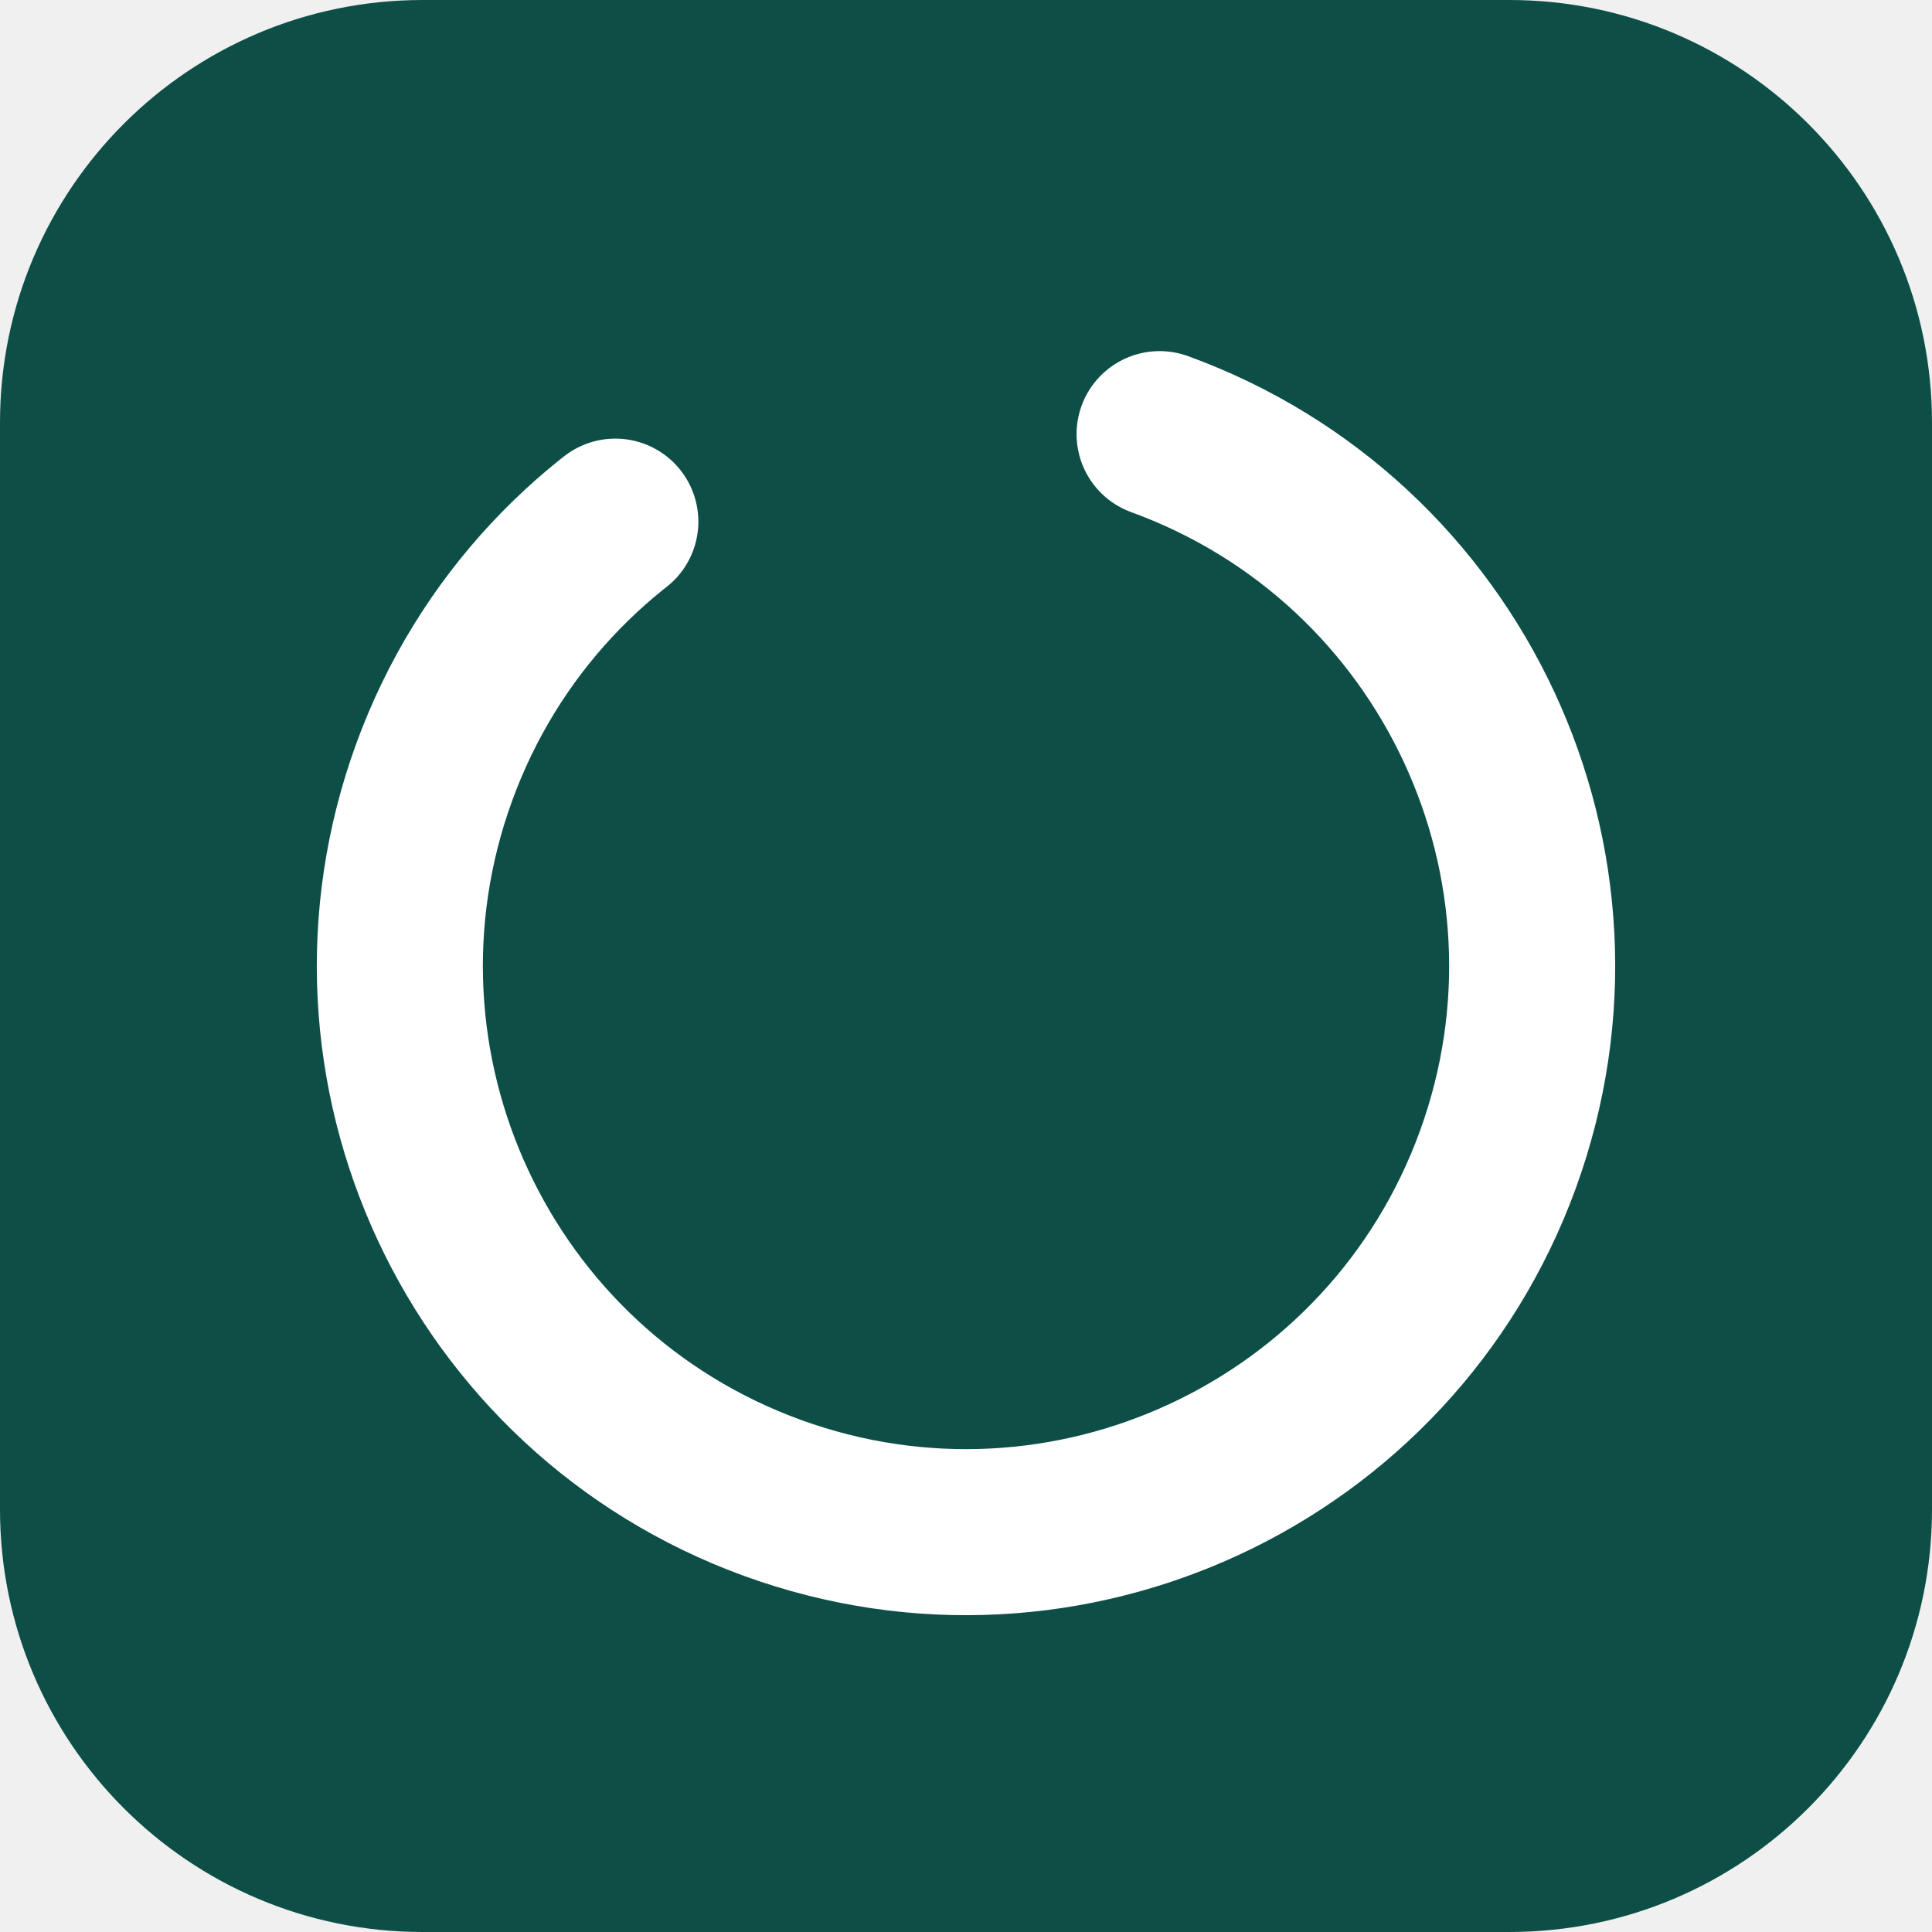
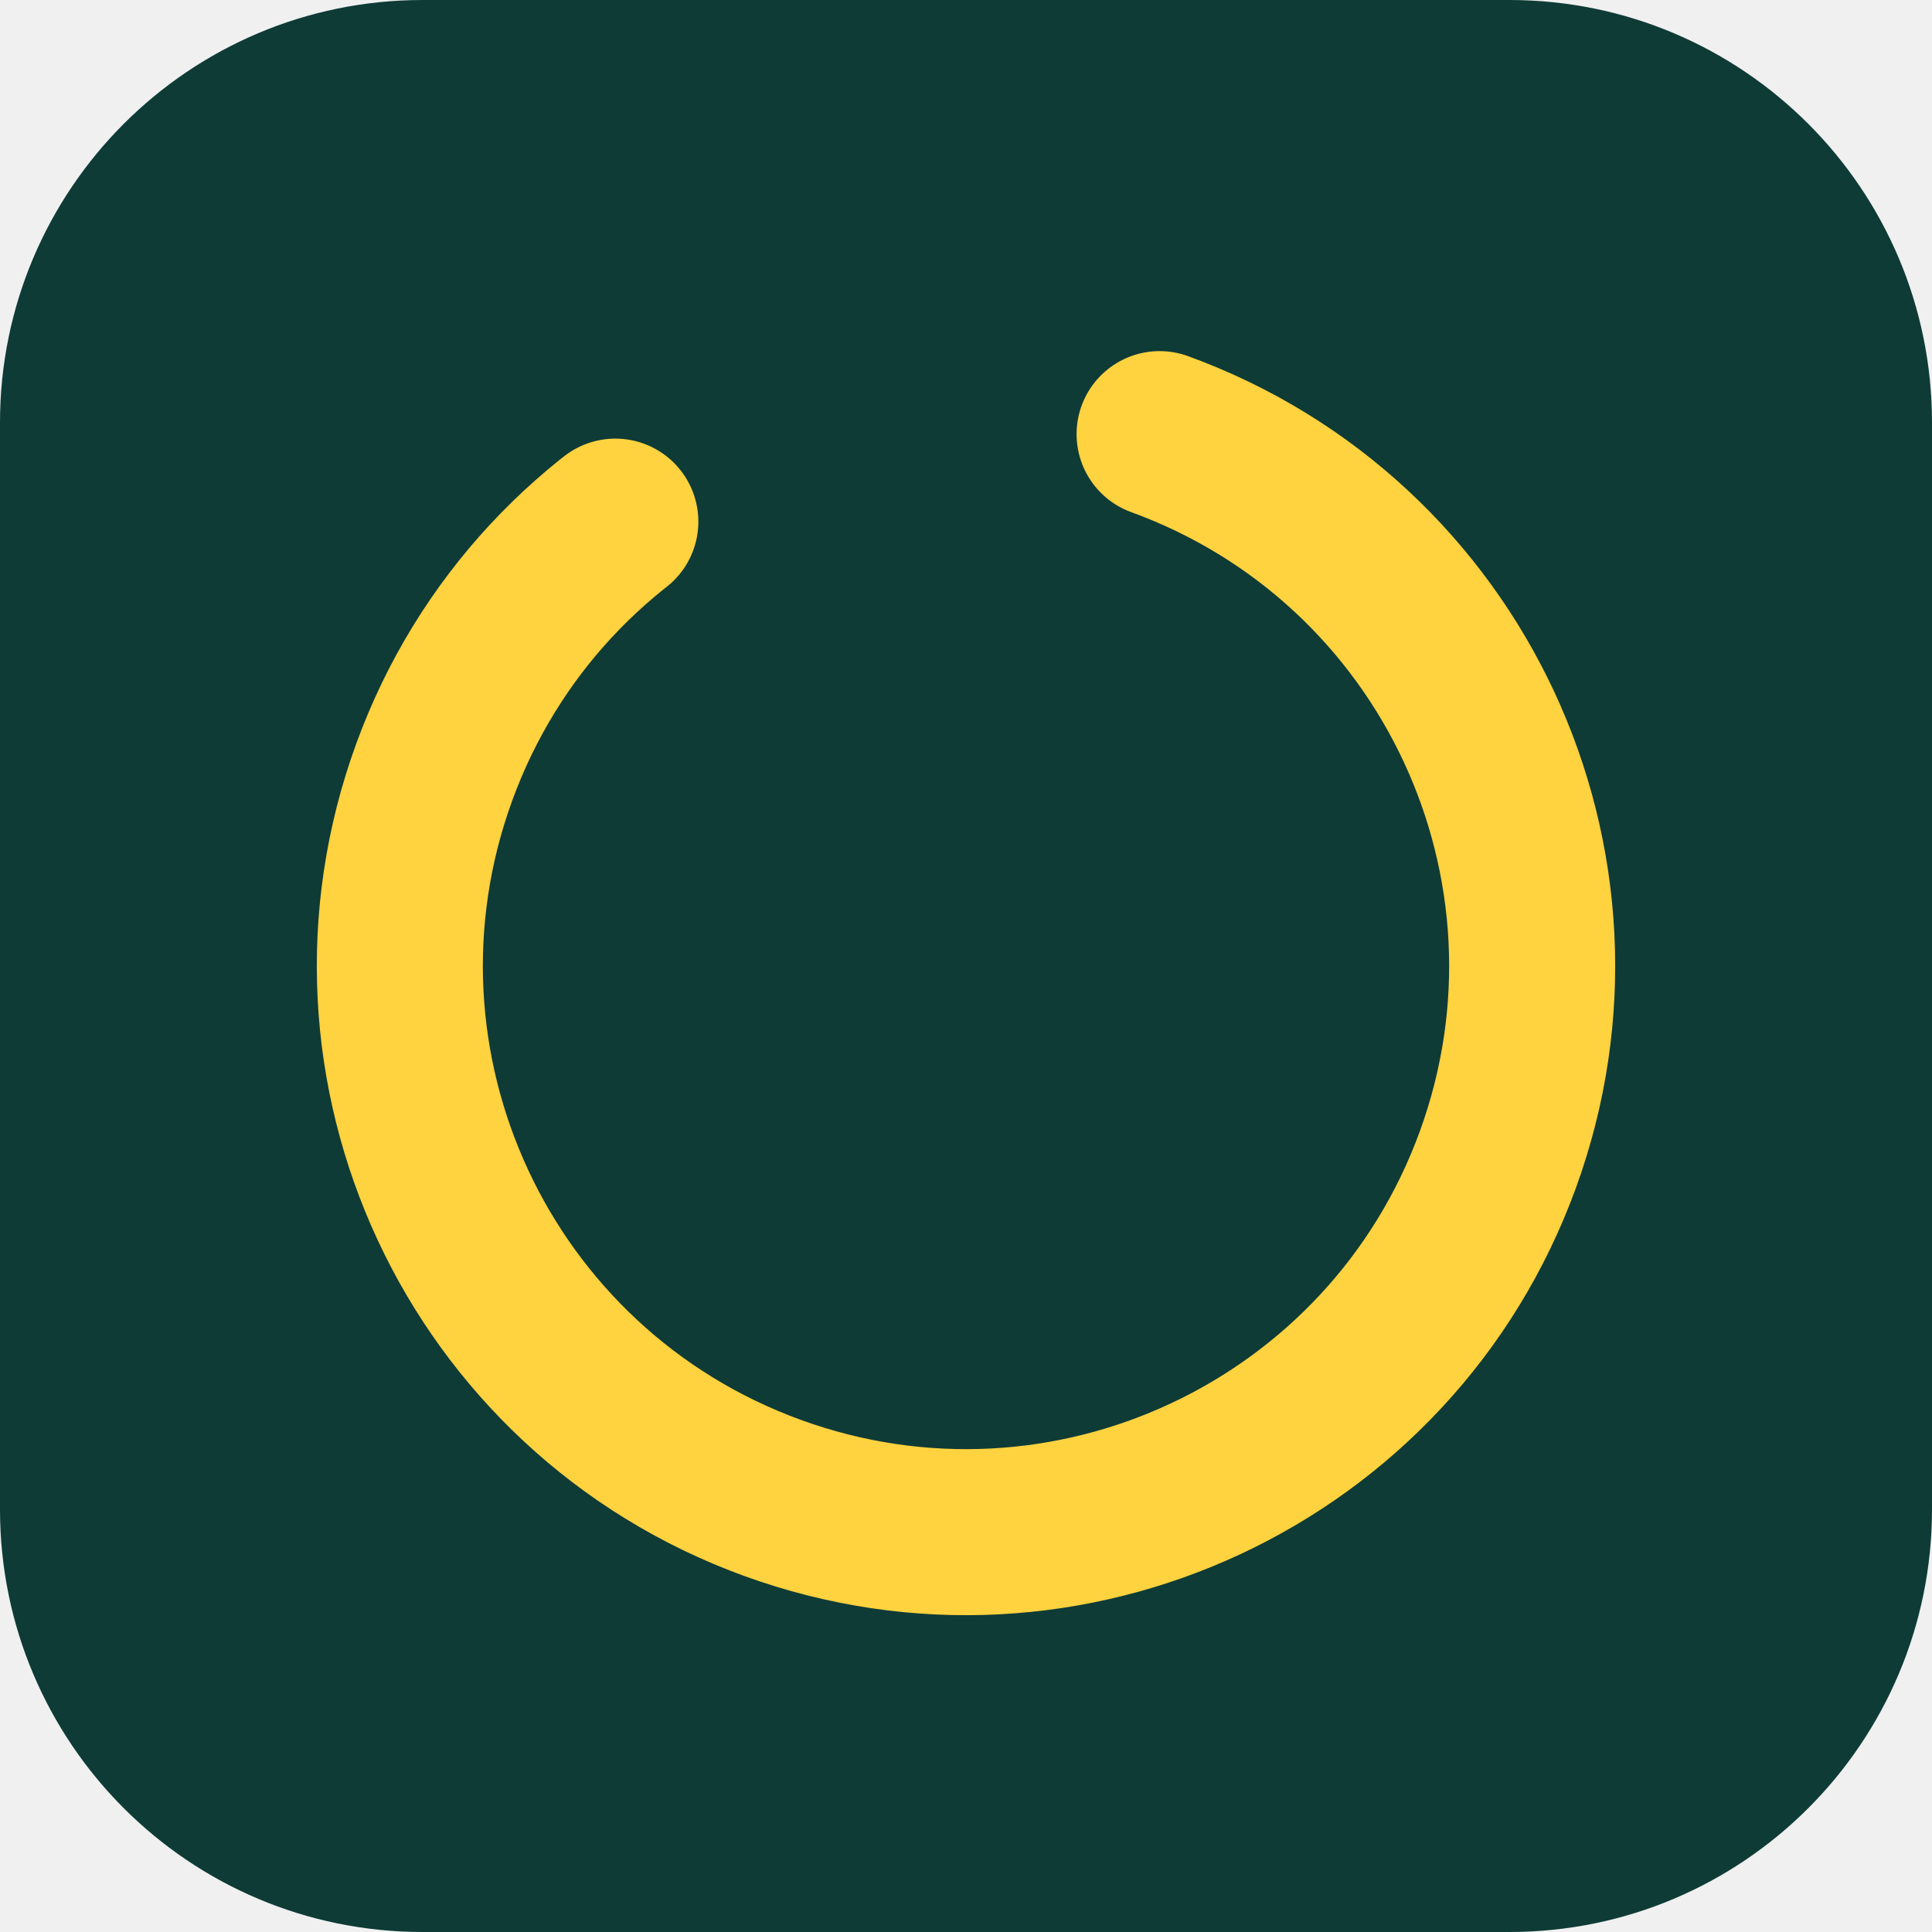
<svg xmlns="http://www.w3.org/2000/svg" viewBox="0 0 512 512">
-   <rect width="512" height="512" rx="112" fill="#0d4f47" />
-   <circle cx="256" cy="256" r="150" fill="none" stroke="#ffffff" stroke-width="44" stroke-linecap="round" stroke-dasharray="790 160" transform="rotate(-70 256 256)" />
+   <rect width="512" height="512" rx="112" fill="#0e3b36" />
+   <circle cx="256" cy="256" r="150" fill="none" stroke="#ffd23f" stroke-width="44" stroke-linecap="round" stroke-dasharray="790 160" transform="rotate(-70 256 256)" />
</svg>
